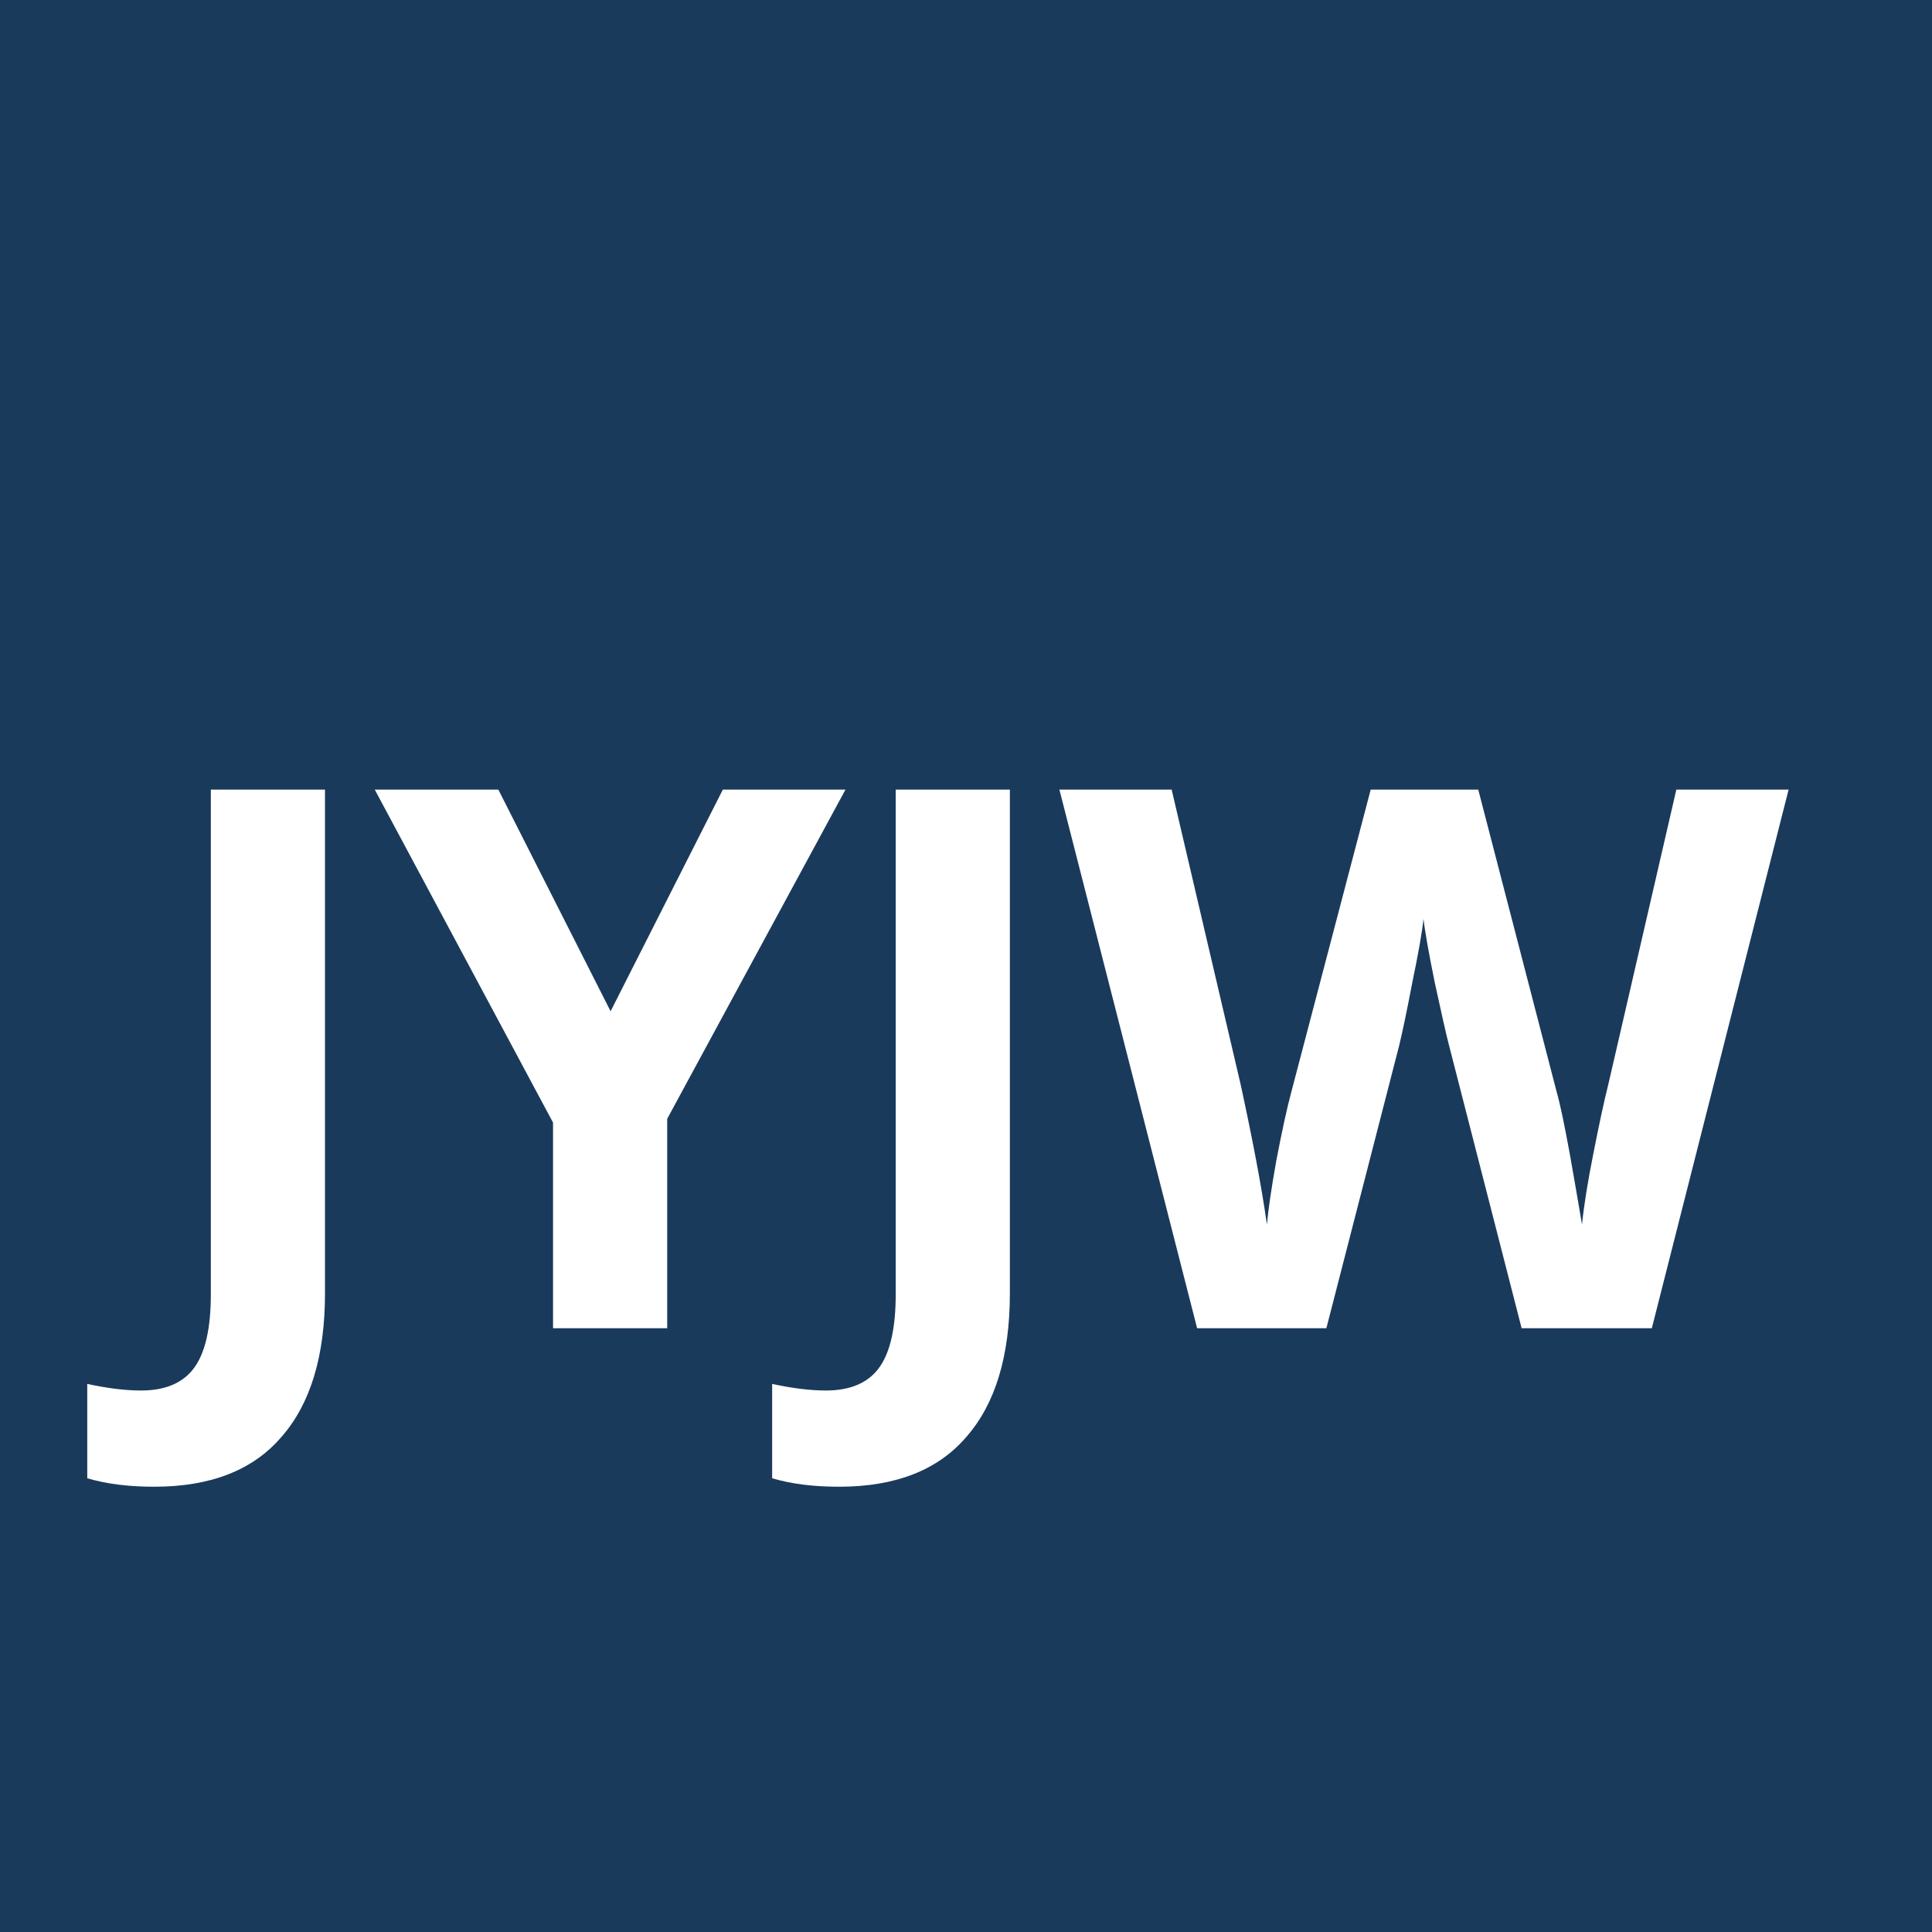
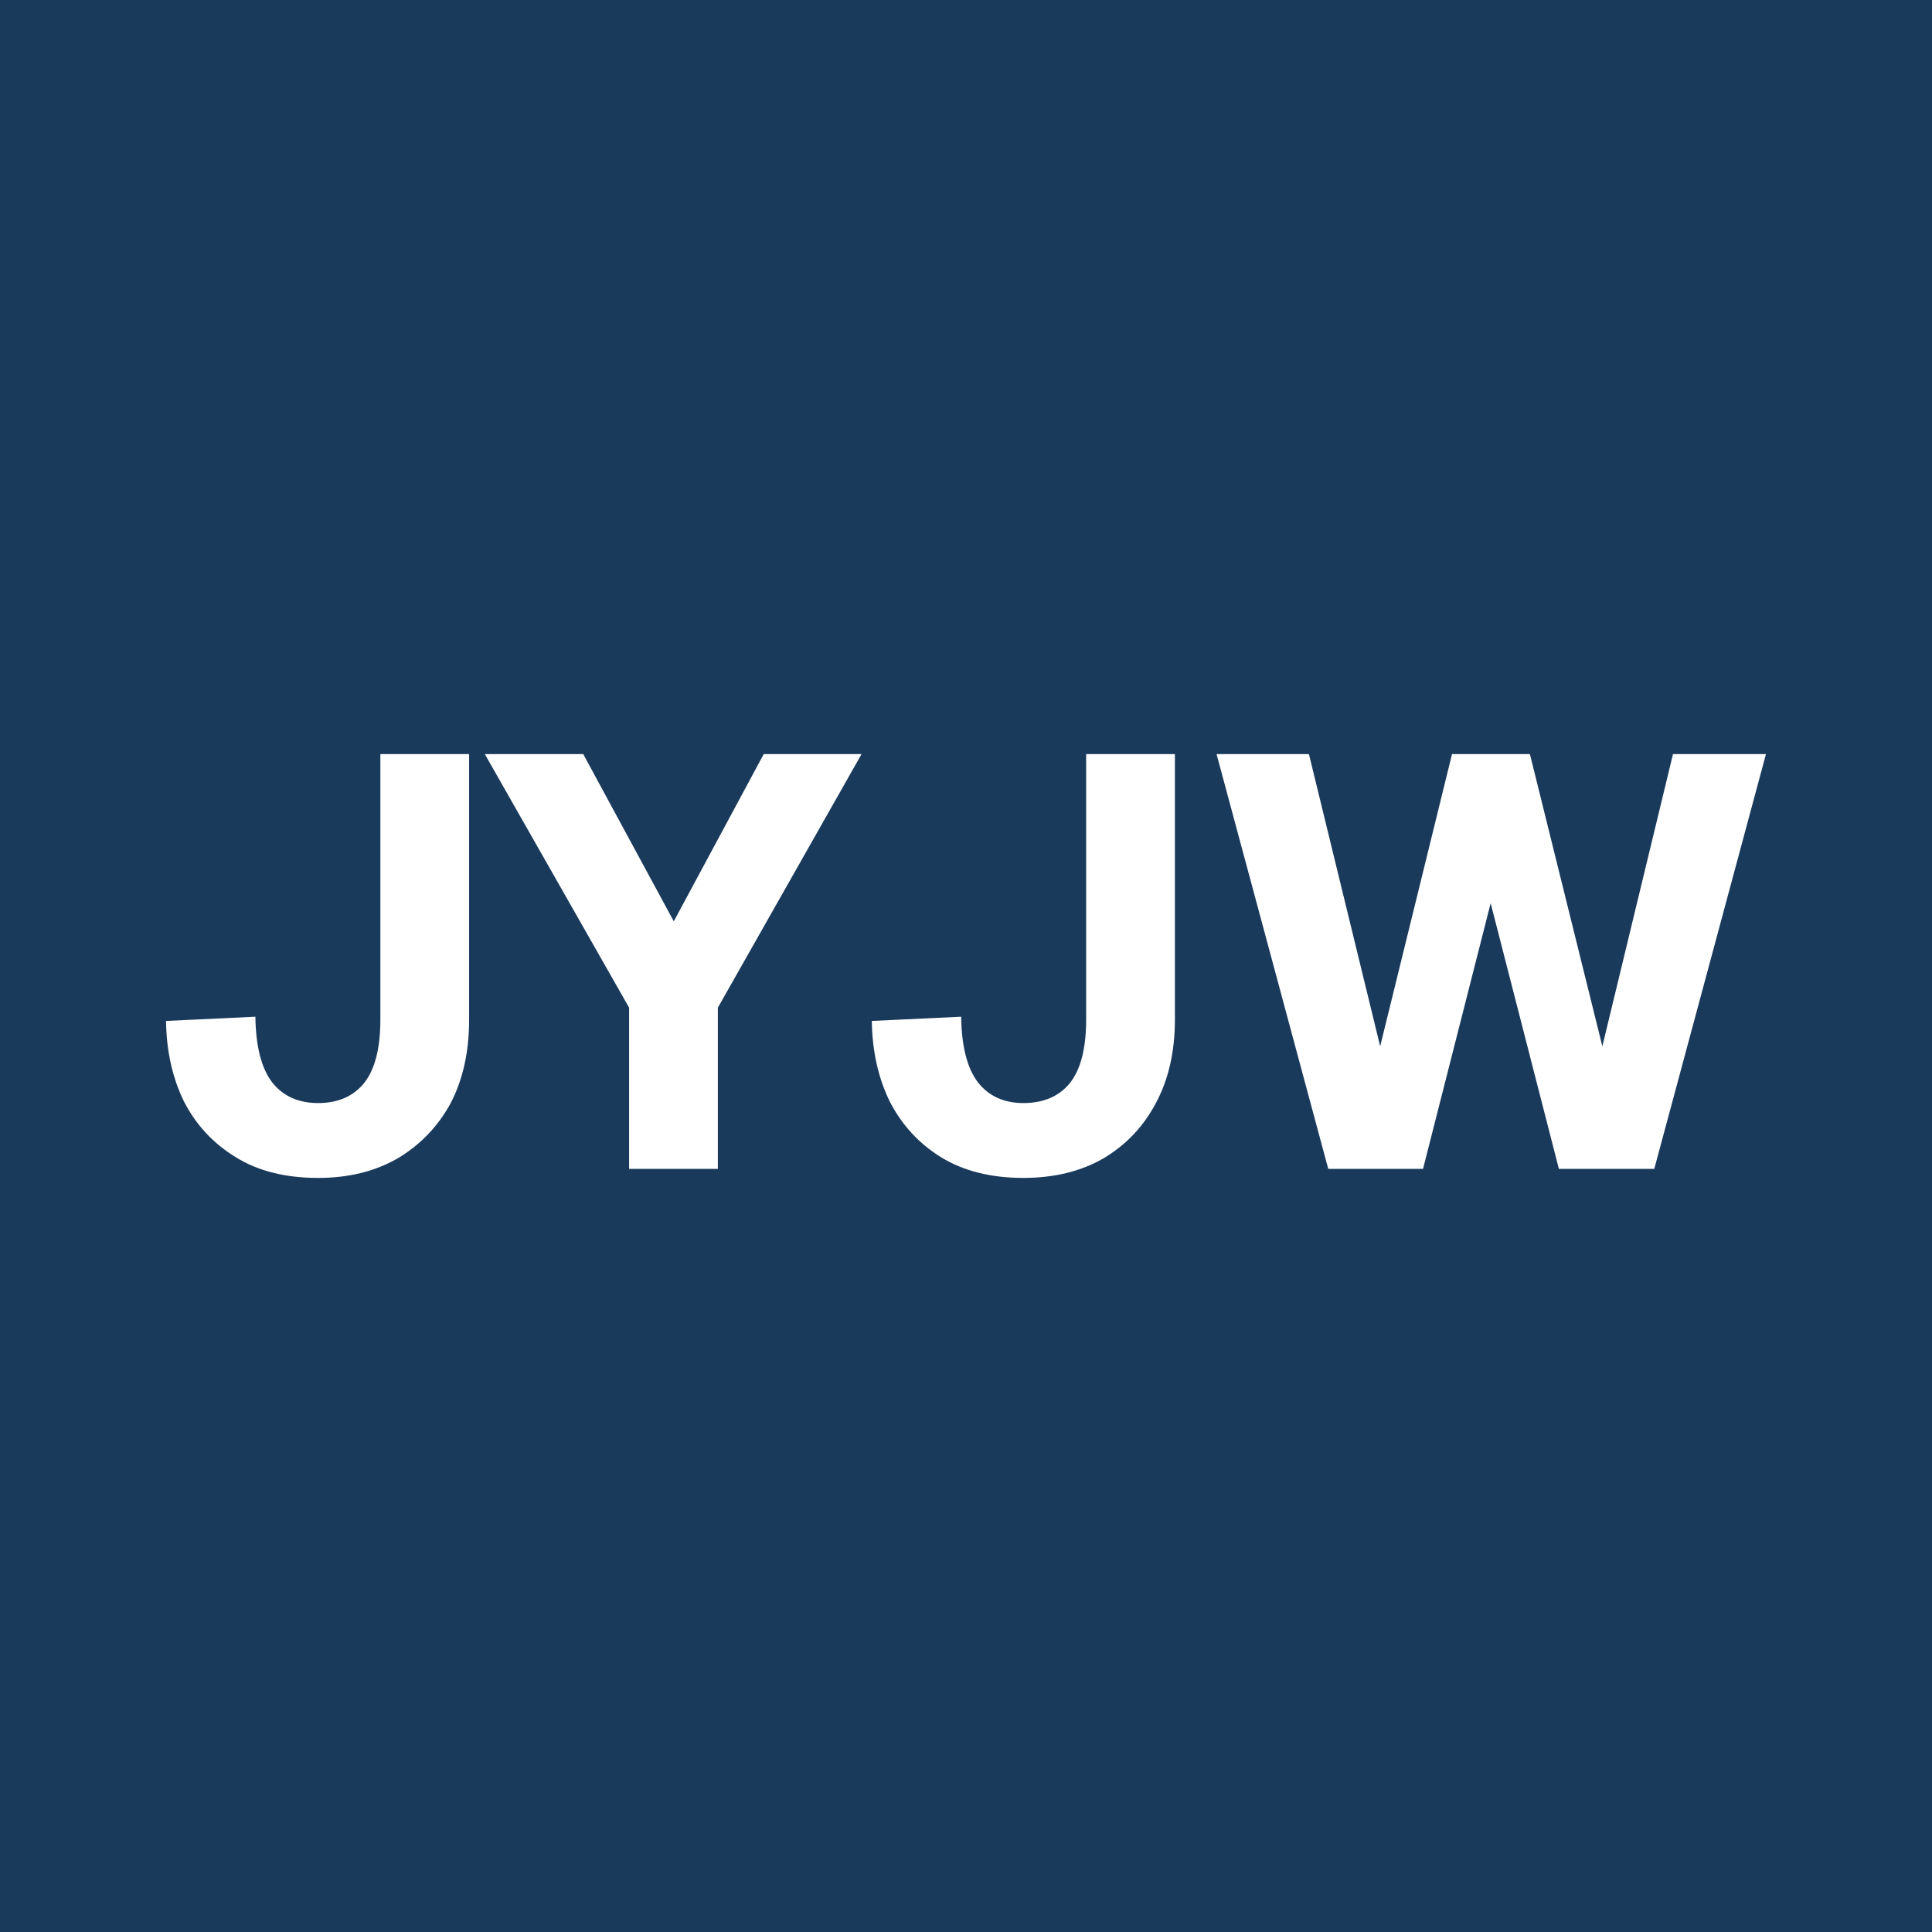
<svg xmlns="http://www.w3.org/2000/svg" viewBox="0 0 32 32" width="32" height="32">
  <rect width="32" height="32" fill="#1a3a5c" />
-   <text x="16" y="22" font-family="'Open Sans', Arial, sans-serif" font-weight="700" font-size="12.5" fill="#ffffff" text-anchor="middle" letter-spacing="-0.3">JYJW</text>
+   <path d="M5.27 19.51Q4.46 19.51 3.91 19.17Q3.35 18.83 3.05 18.25Q2.76 17.66 2.75 16.91L4.23 16.84Q4.24 17.58 4.51 17.93Q4.78 18.27 5.27 18.27Q5.76 18.27 6.03 17.94Q6.3 17.6 6.3 16.89V12.49H7.77V16.89Q7.77 17.69 7.46 18.28Q7.14 18.86 6.58 19.19Q6.02 19.51 5.27 19.51Z M10.42 19.36V16.69L8.03 12.49H9.66L11.16 15.26L12.65 12.49H14.27L11.89 16.69V19.36Z M16.95 19.51Q16.15 19.51 15.59 19.17Q15.04 18.83 14.74 18.25Q14.45 17.66 14.44 16.91L15.92 16.84Q15.93 17.58 16.2 17.93Q16.47 18.27 16.95 18.27Q17.45 18.27 17.72 17.94Q17.99 17.6 17.99 16.89V12.49H19.46V16.89Q19.46 17.69 19.14 18.28Q18.83 18.86 18.27 19.19Q17.71 19.51 16.95 19.51Z M22 19.36 20.15 12.49H21.68L22.86 17.33L24.05 12.49H25.34L26.54 17.33L27.71 12.49H29.25L27.4 19.36H25.82L24.69 14.96L23.57 19.36Z" fill="#ffffff" />
</svg>
